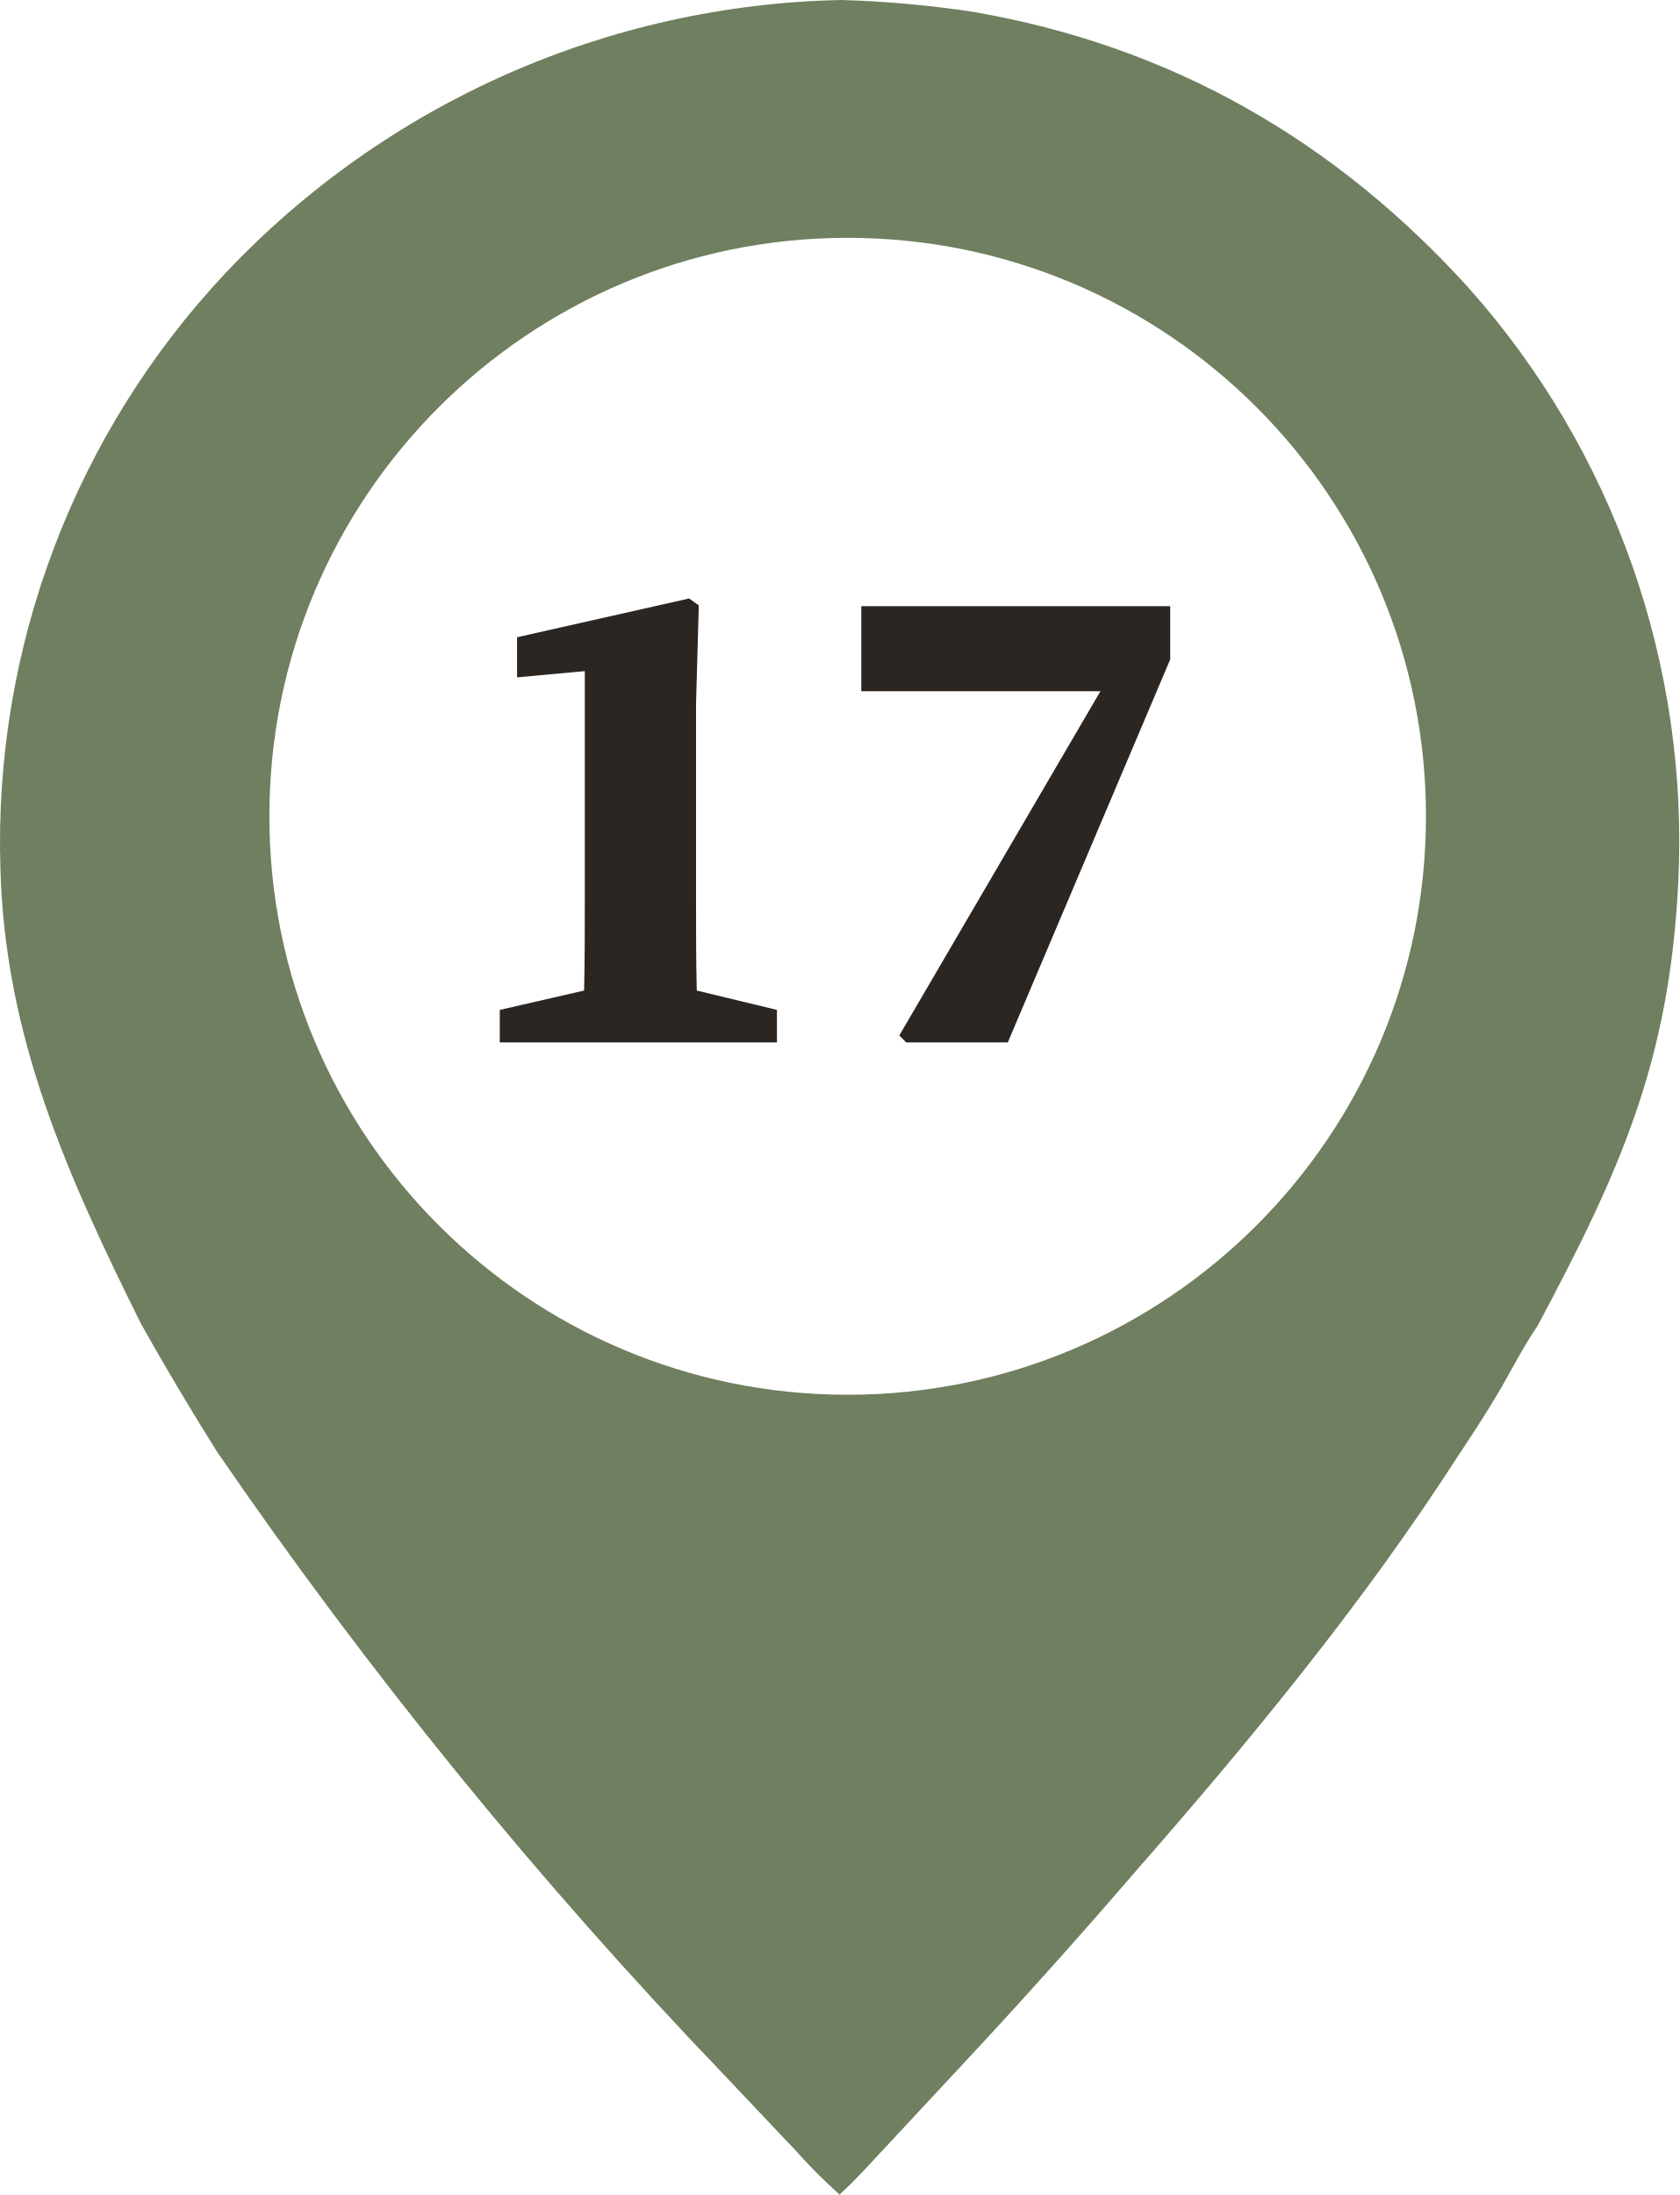
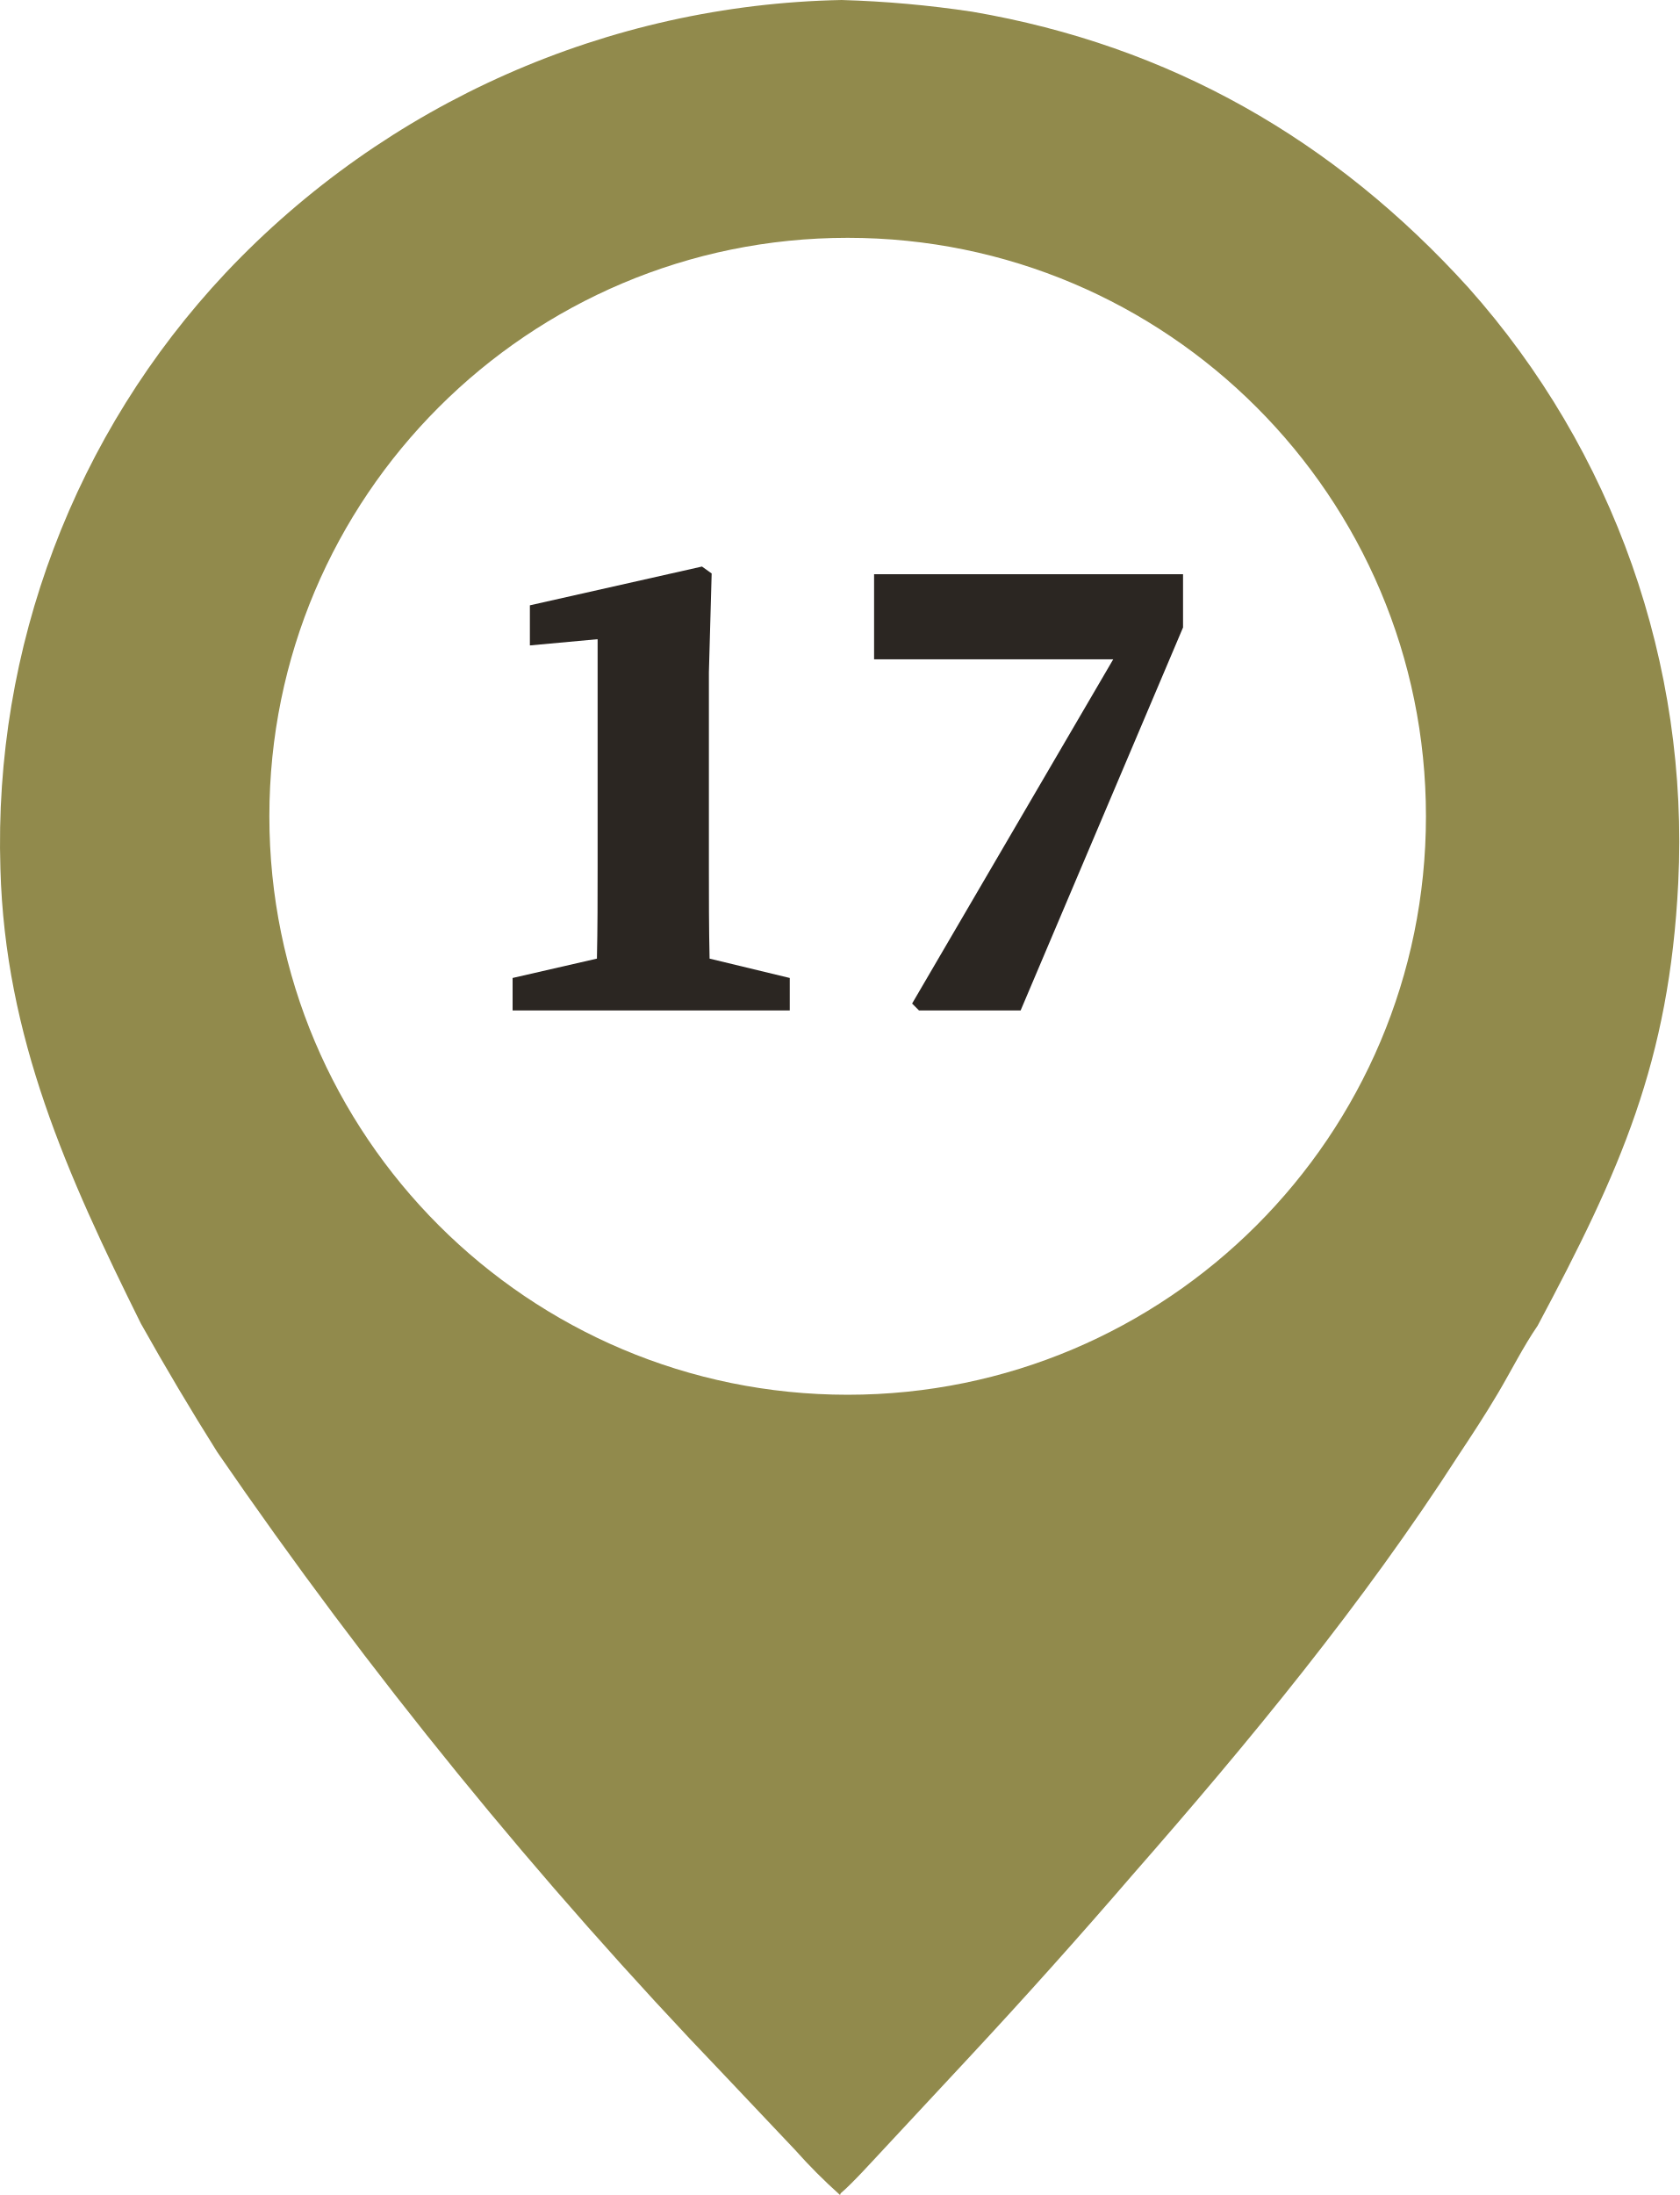
- <svg xmlns="http://www.w3.org/2000/svg" width="157.924" height="206.361" viewBox="0 0 157.924 206.361">
+ <svg xmlns="http://www.w3.org/2000/svg" width="157.924" height="206.362" viewBox="0 0 157.924 206.362">
  <defs>
    <clipPath id="clip-path">
-       <rect id="Retângulo_46" data-name="Retângulo 46" width="157.924" height="206.362" fill="#6f7f5f" />
+       <rect id="Retângulo_46" data-name="Retângulo 46" width="157.924" height="206.362" fill="#b6492e" />
    </clipPath>
  </defs>
-   <g id="NUSMAD_Mod03_marco-17" transform="translate(20109 10669.181)">
-     <g id="Grupo_713" data-name="Grupo 713" transform="translate(-20109 -10669.181)">
-       <g id="Grupo_47" data-name="Grupo 47" transform="translate(0 0)" clip-path="url(#clip-path)">
-         <path id="Caminho_237" data-name="Caminho 237" d="M138.1,27.051C125.5,13.144,110.036,4.282,91.426,1.1A102.418,102.418,0,0,0,79.149,0,81.855,81.855,0,0,0,21.228,25.65,78.2,78.2,0,0,0,.039,81.67c.432,15.866,6.3,28.83,13.21,42.763q3.438,6.138,7.191,12.094a463.258,463.258,0,0,0,47.617,58.5l6.709,7.09A52.082,52.082,0,0,0,79,206.362l.059-.16c1.114-.936,3.056-3.1,4.117-4.229l7.957-8.544q7.862-8.445,15.393-17.187c10.965-12.514,21.646-25.466,30.664-39.472,1.28-1.927,2.515-3.813,3.693-5.806,1.227-2.071,2.37-4.368,3.721-6.331,7.766-14.562,12.387-24.825,13.222-41.641A78.259,78.259,0,0,0,138.1,27.051M79.715,131.127A54.384,54.384,0,1,1,134.1,76.743a54.384,54.384,0,0,1-54.384,54.384" transform="translate(0 0)" fill="#6f7f5f" />
+   <g id="n17" transform="translate(23802.355 -4448.064)">
+     <g id="Grupo_741" data-name="Grupo 741" transform="translate(-23648.129 4410.245)">
+       <g id="Grupo_47" data-name="Grupo 47" transform="translate(-154.227 37.819)" clip-path="url(#clip-path)">
+         <path id="Caminho_237" data-name="Caminho 237" d="M138.1,27.051C125.5,13.144,110.036,4.282,91.426,1.1A102.418,102.418,0,0,0,79.149,0,81.855,81.855,0,0,0,21.228,25.65,78.2,78.2,0,0,0,.039,81.67c.432,15.866,6.3,28.83,13.21,42.763q3.438,6.138,7.191,12.094a463.258,463.258,0,0,0,47.617,58.5l6.709,7.09A52.082,52.082,0,0,0,79,206.362l.059-.16c1.114-.936,3.056-3.1,4.117-4.229l7.957-8.544q7.862-8.445,15.393-17.187c10.965-12.514,21.646-25.466,30.664-39.472,1.28-1.927,2.515-3.813,3.693-5.806,1.227-2.071,2.37-4.368,3.721-6.331,7.766-14.562,12.387-24.825,13.222-41.641A78.259,78.259,0,0,0,138.1,27.051M79.715,131.127A54.384,54.384,0,1,1,134.1,76.743a54.384,54.384,0,0,1-54.384,54.384" transform="translate(0 0)" fill="#918a4c" />
      </g>
    </g>
-     <path id="Caminho_2259" data-name="Caminho 2259" d="M4.745,0H30.81V-3.055l-7.54-1.82C23.2-7.8,23.2-10.66,23.2-13.52V-31.785l.26-9.3-.91-.65L6.37-38.09v3.77l6.37-.585V-13.52c0,2.86,0,5.785-.065,8.645l-7.93,1.82Zm38.22,0H52.52L67.795-36.01v-5H38.74v7.995H61.23L42.315-.65Z" transform="translate(-20066.744 -10571.181)" fill="#2b2622" />
+     <path id="Caminho_2290" data-name="Caminho 2290" d="M4.745,0H30.81V-3.055l-7.54-1.82c-.065-2.925-.065-5.785-.065-8.645V-31.785l.26-9.3-.91-.65L6.37-38.09v3.77l6.37-.585V-13.52c0,2.86,0,5.785-.065,8.645l-7.93,1.82Zm38.22,0H52.52L67.795-36.01v-5.005H38.74v8H61.23L42.315-.65Z" transform="translate(-23758.895 4543.063)" fill="#2b2622" />
  </g>
</svg>
